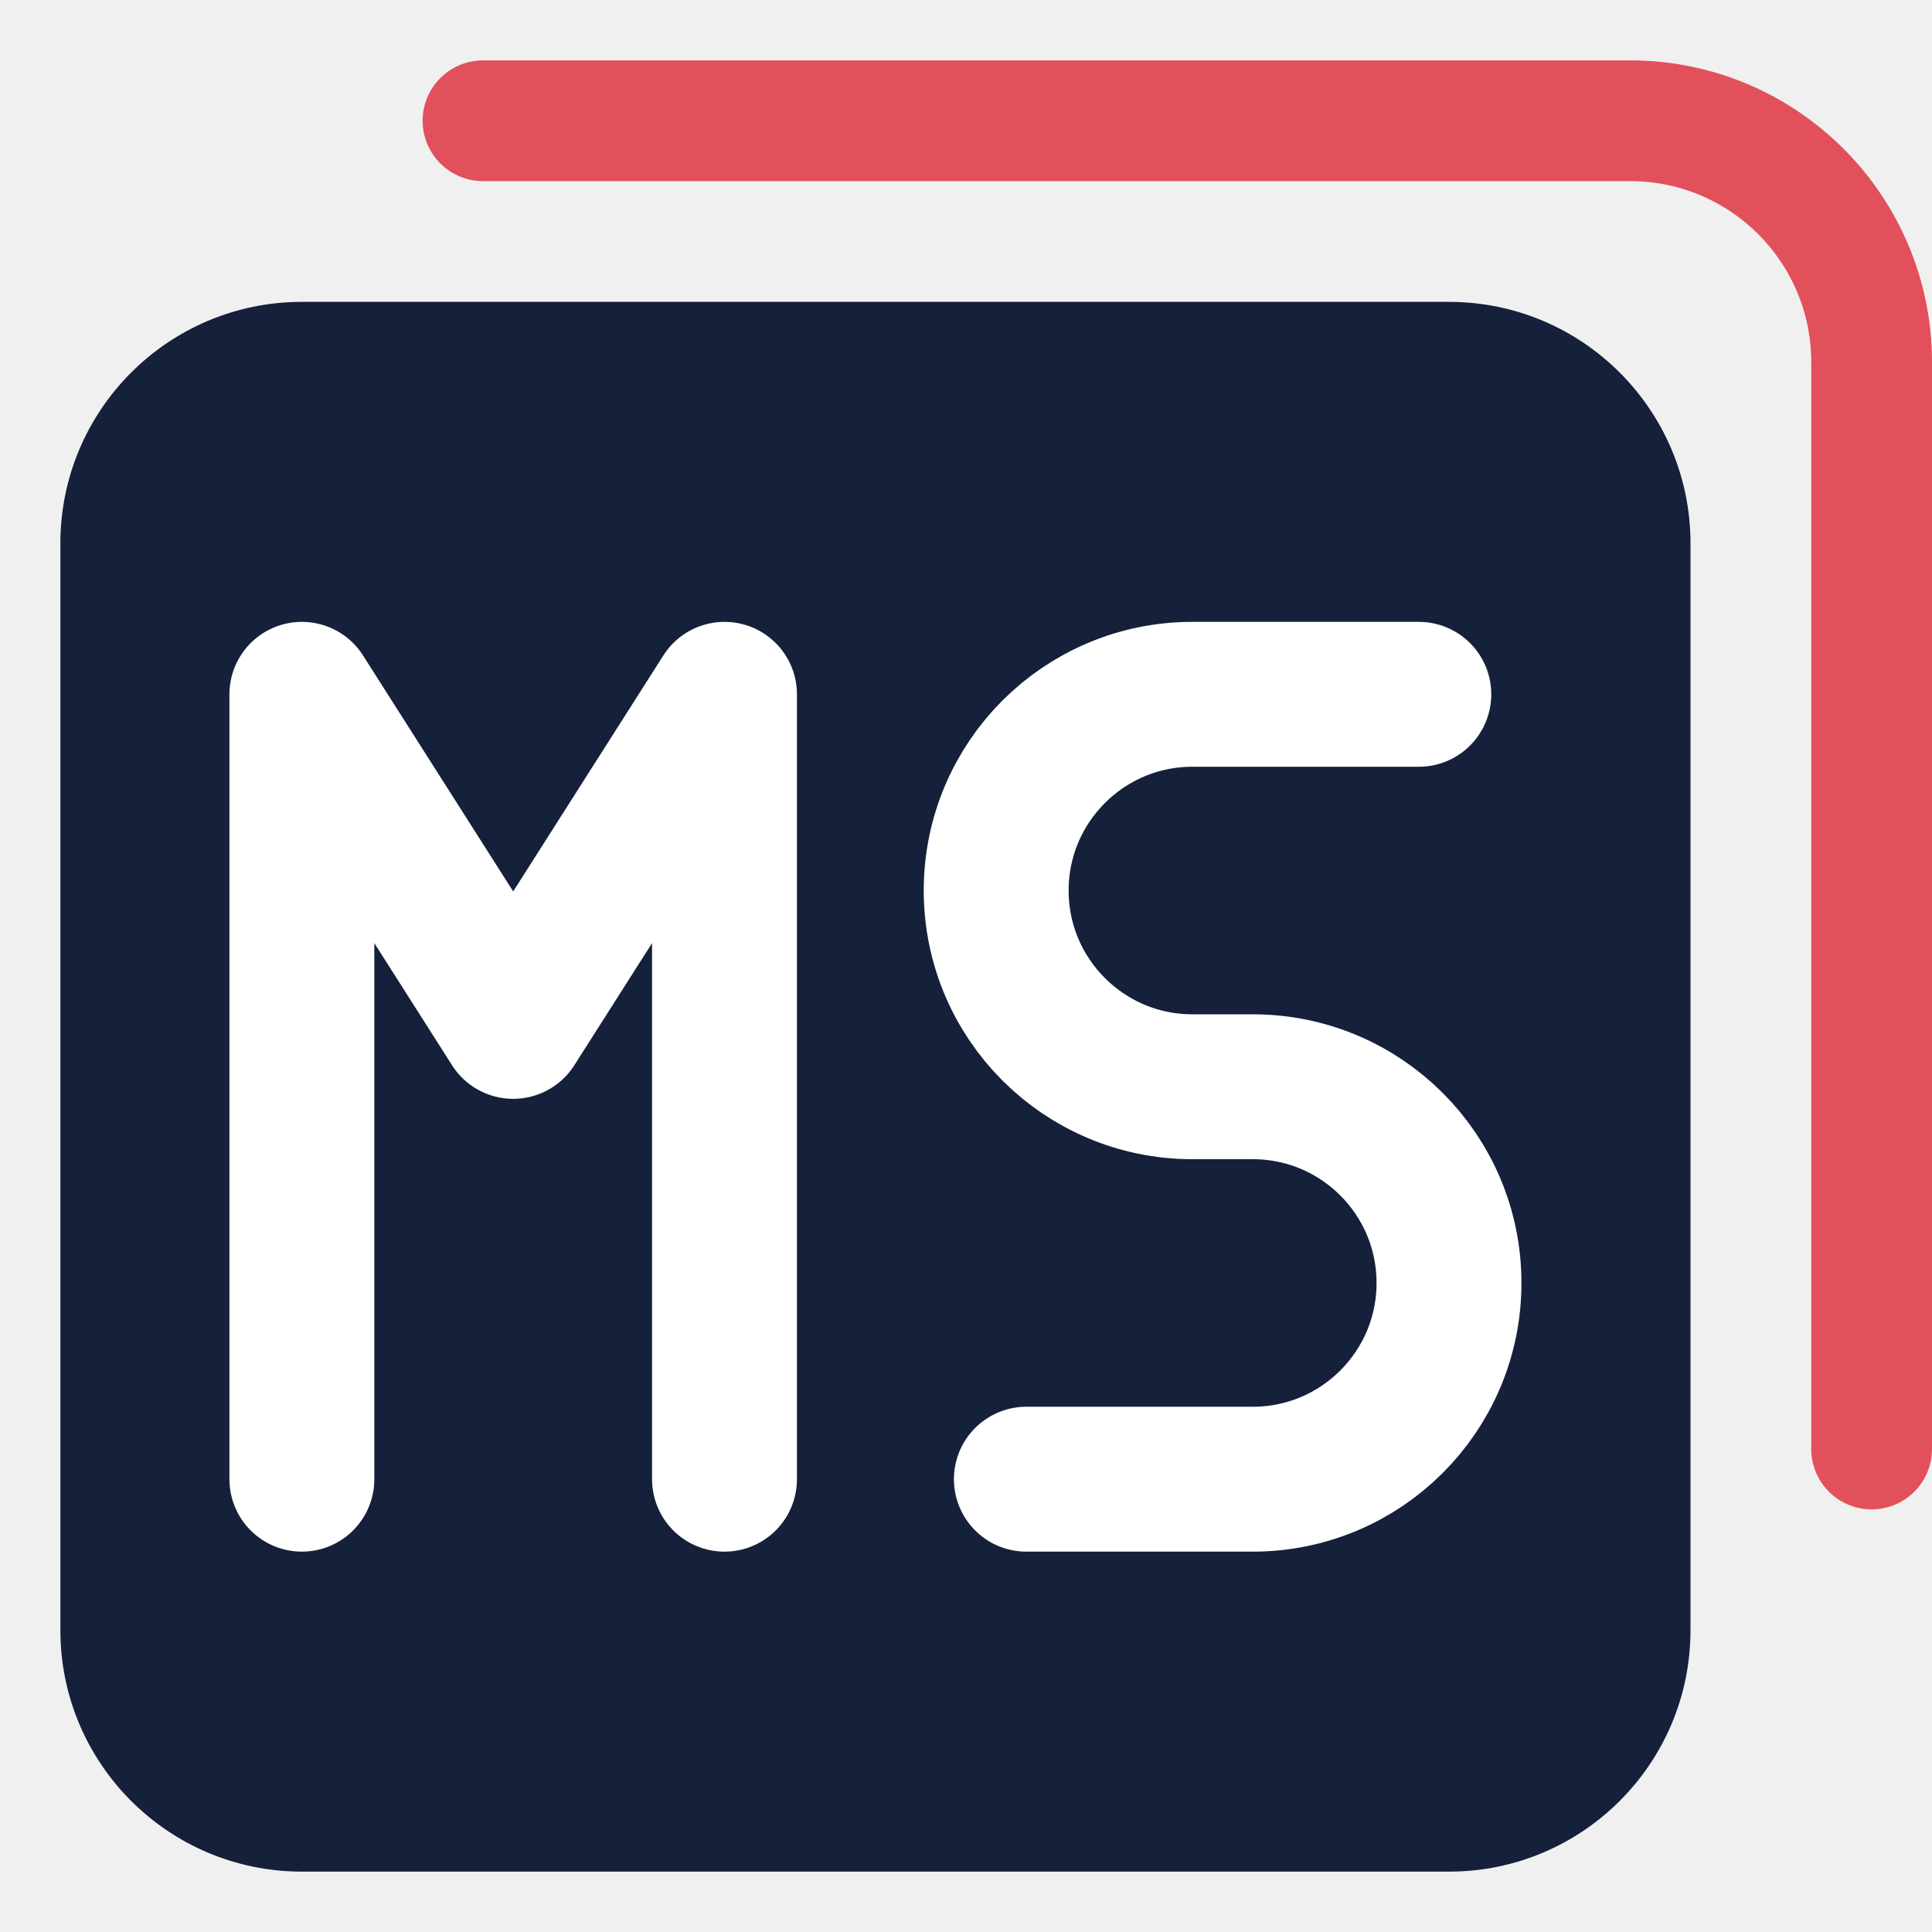
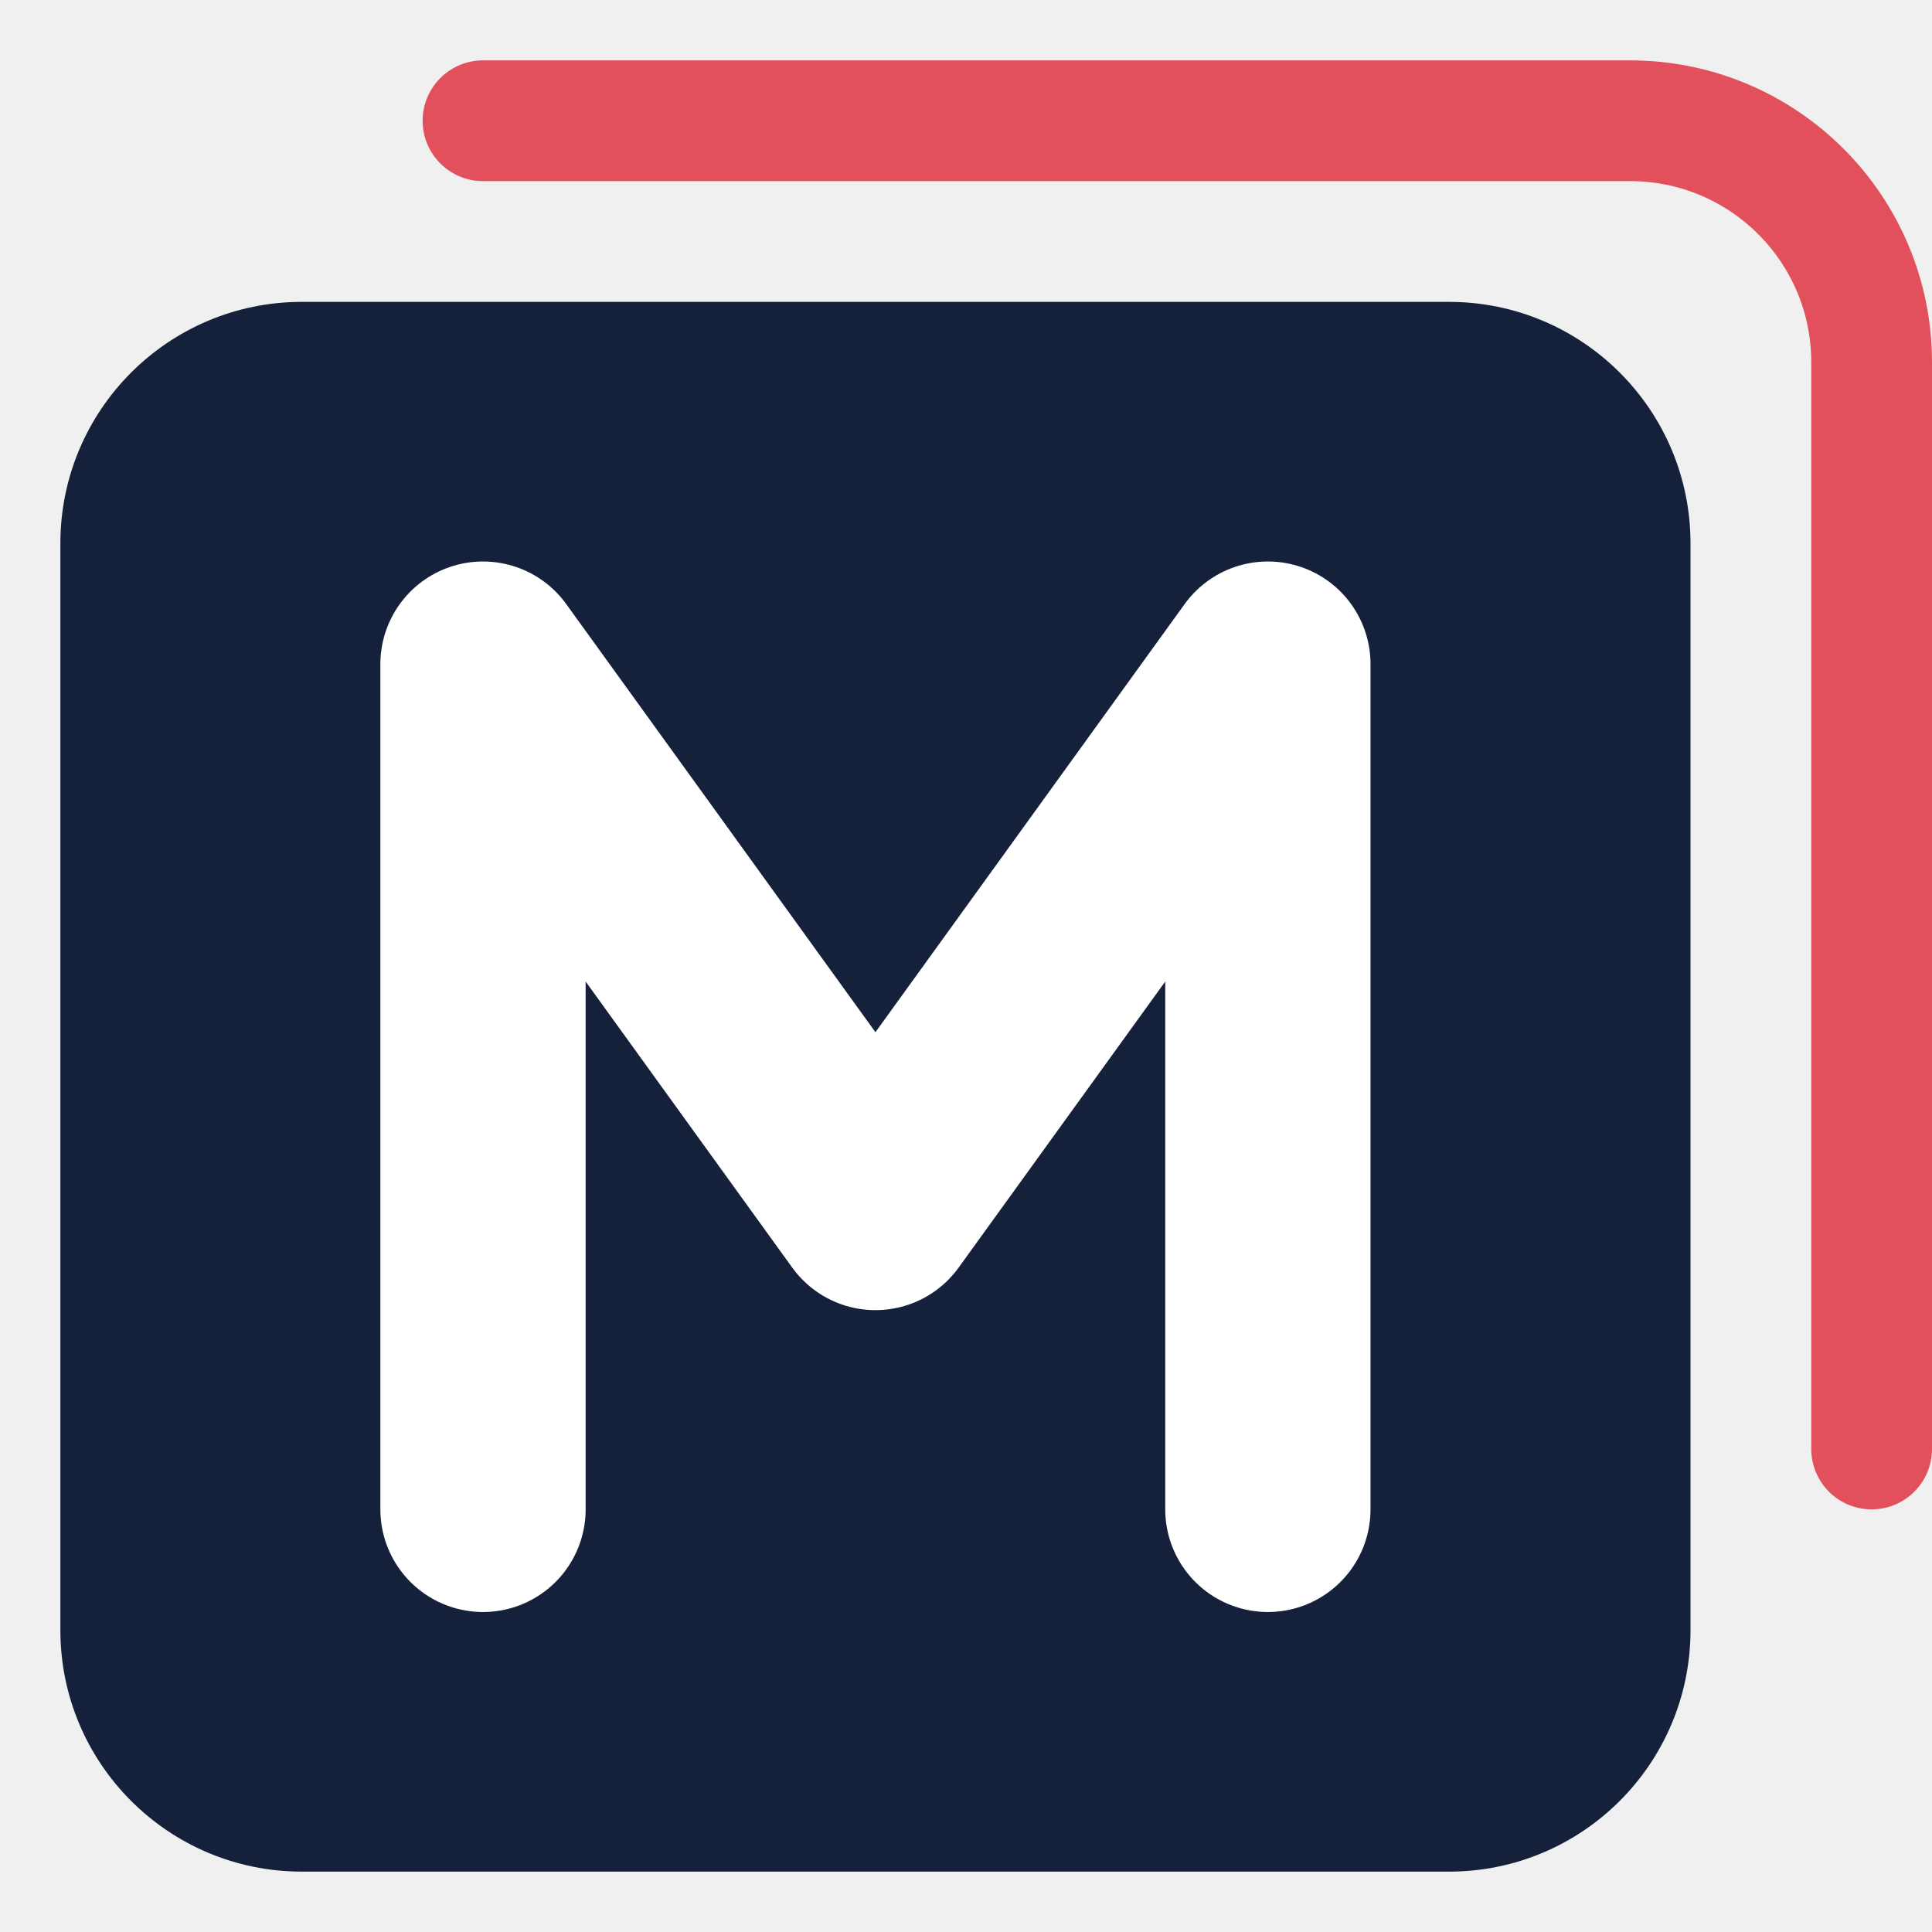
<svg xmlns="http://www.w3.org/2000/svg" viewBox="0 0 32 32">
  <path d="M8 2H27a4 4 0 0 1 4 4V24" fill="none" stroke="#e2505c" stroke-width="2" stroke-linecap="round" />
  <rect x="1" y="5" width="27" height="26" rx="4" fill="#15203a" />
-   <path d="M5 24.5V11.5l3.5 5.5 3.5-5.5v13M23.5 11.5H19.75a3.25 3.25 0 0 0 0 6.5h1a3.25 3.25 0 0 1 0 6.5H17" fill="none" stroke="#ffffff" stroke-width="2.4" stroke-linecap="round" stroke-linejoin="round" />
+   <path d="M8 25V11l6.5 9 6.5-9v14" fill="none" stroke="#ffffff" stroke-width="3.4" stroke-linecap="round" stroke-linejoin="round" />
</svg>
